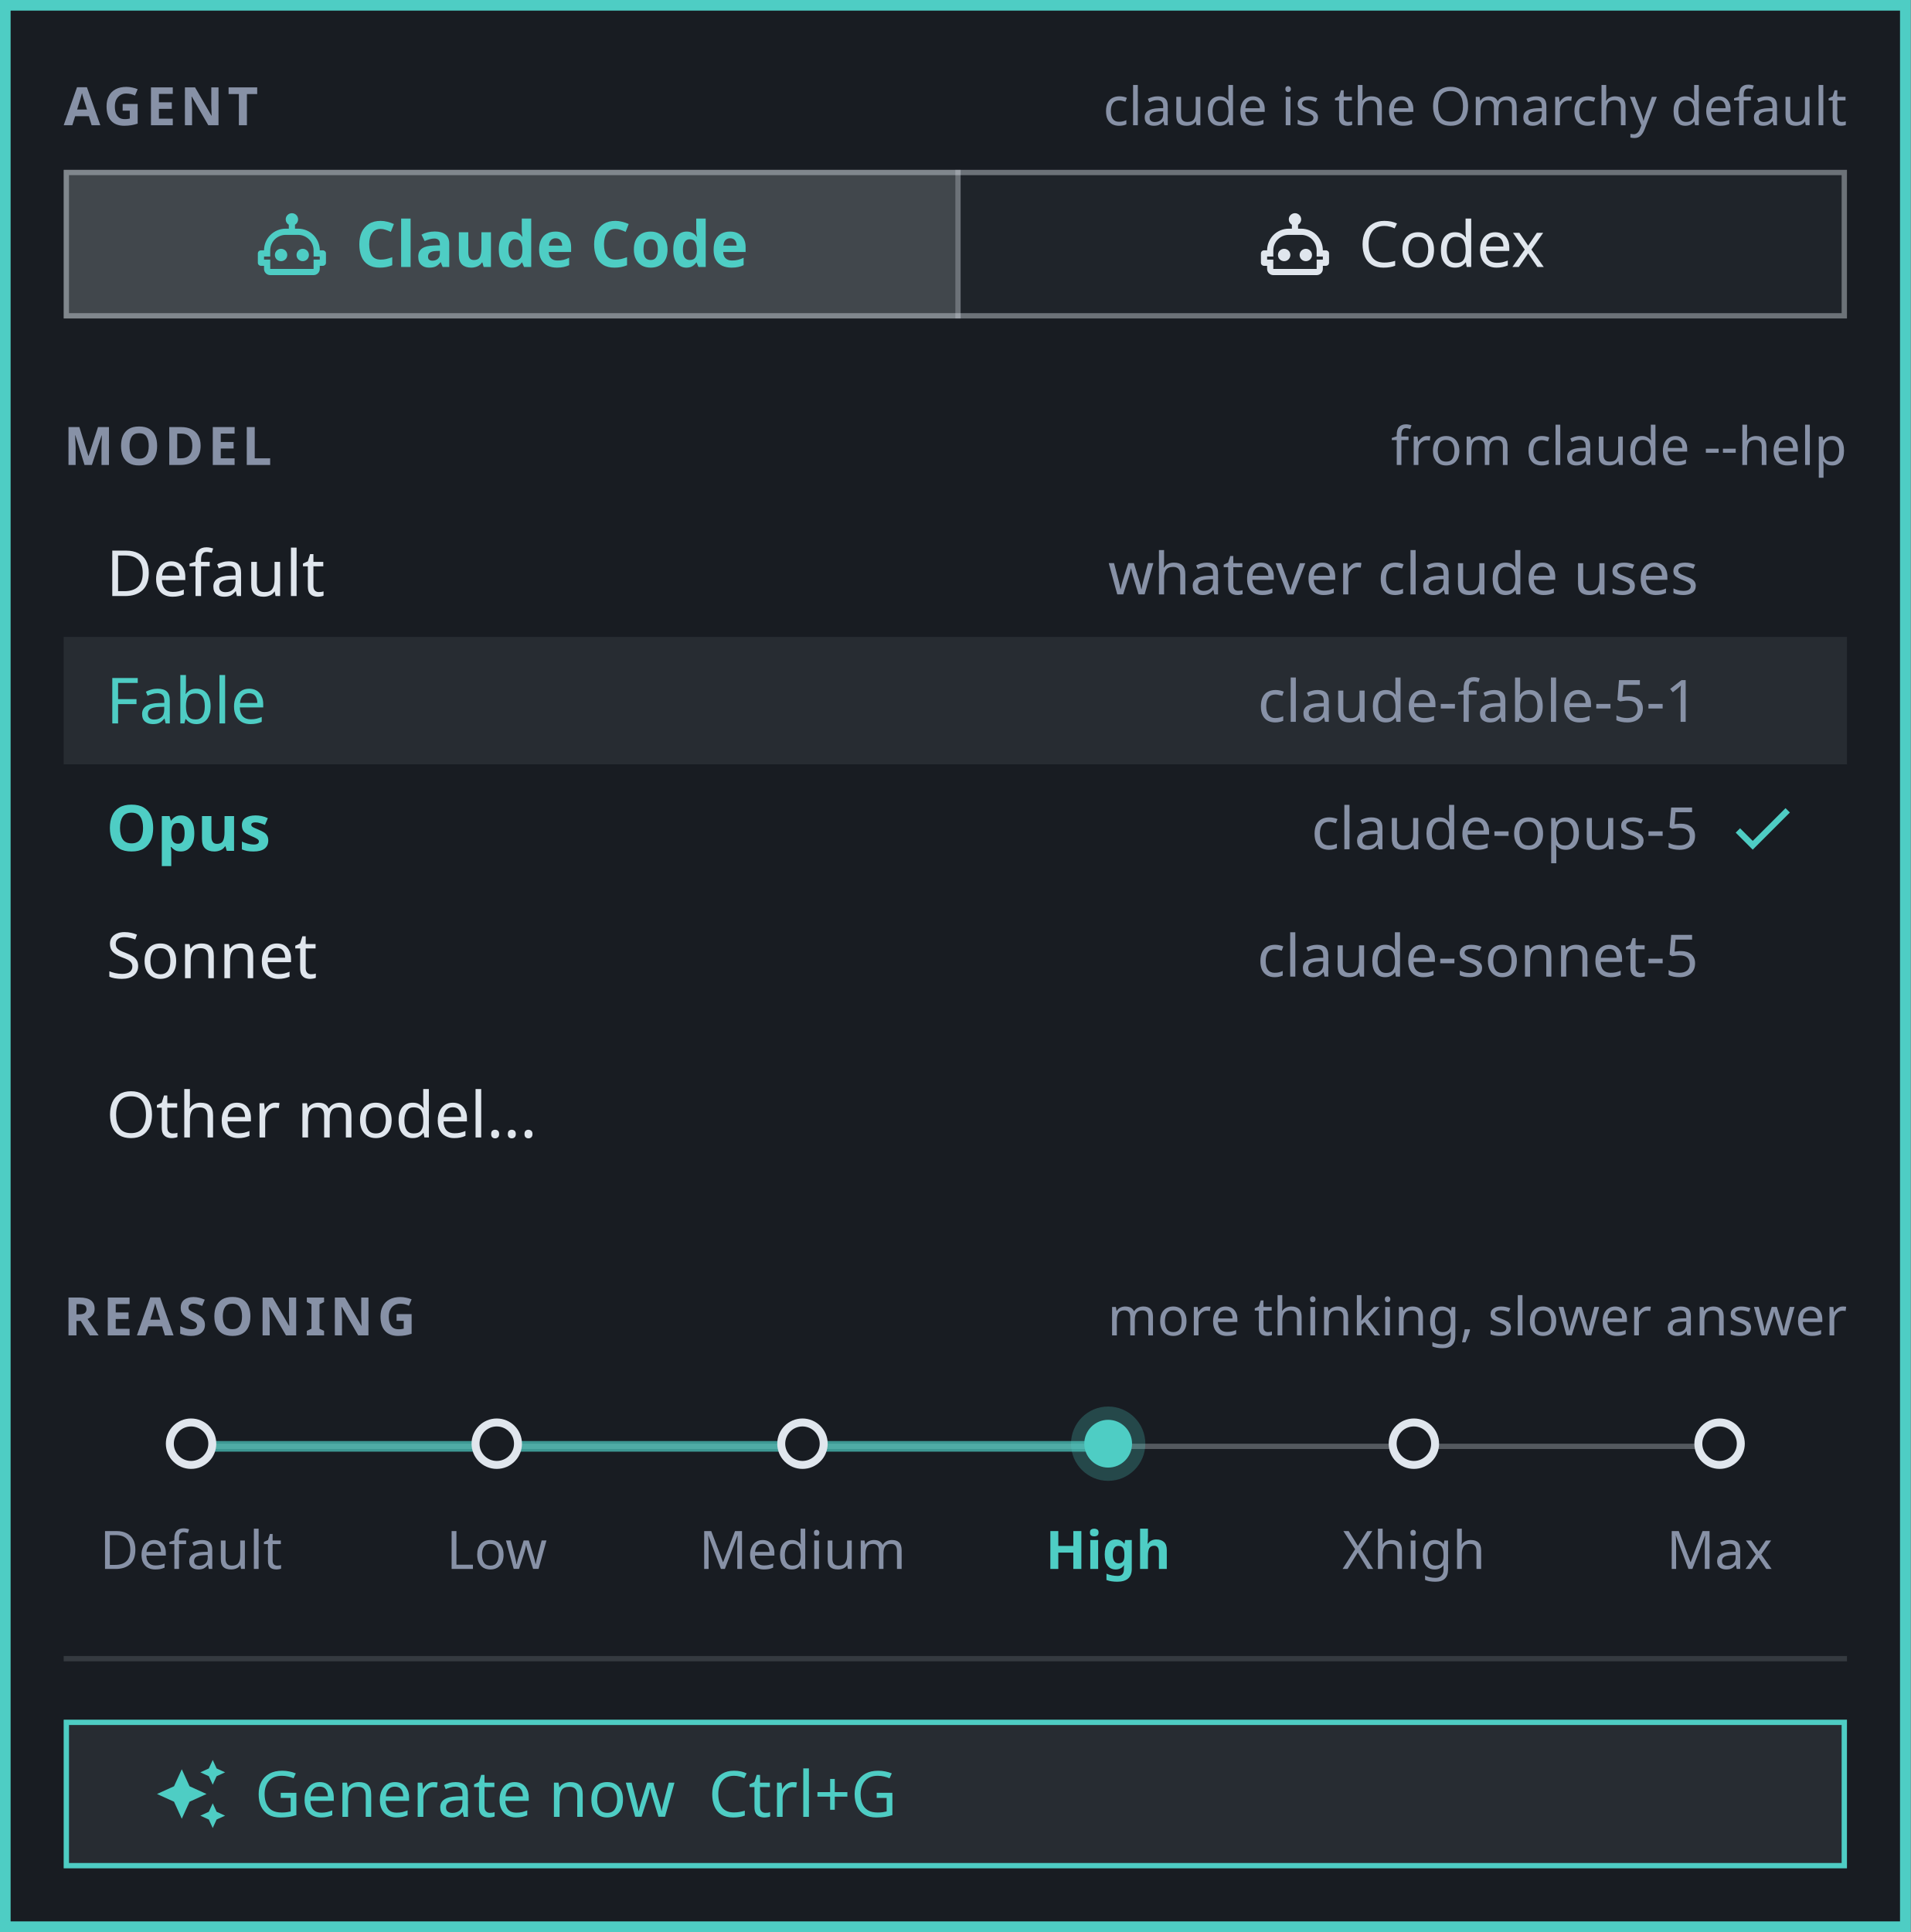
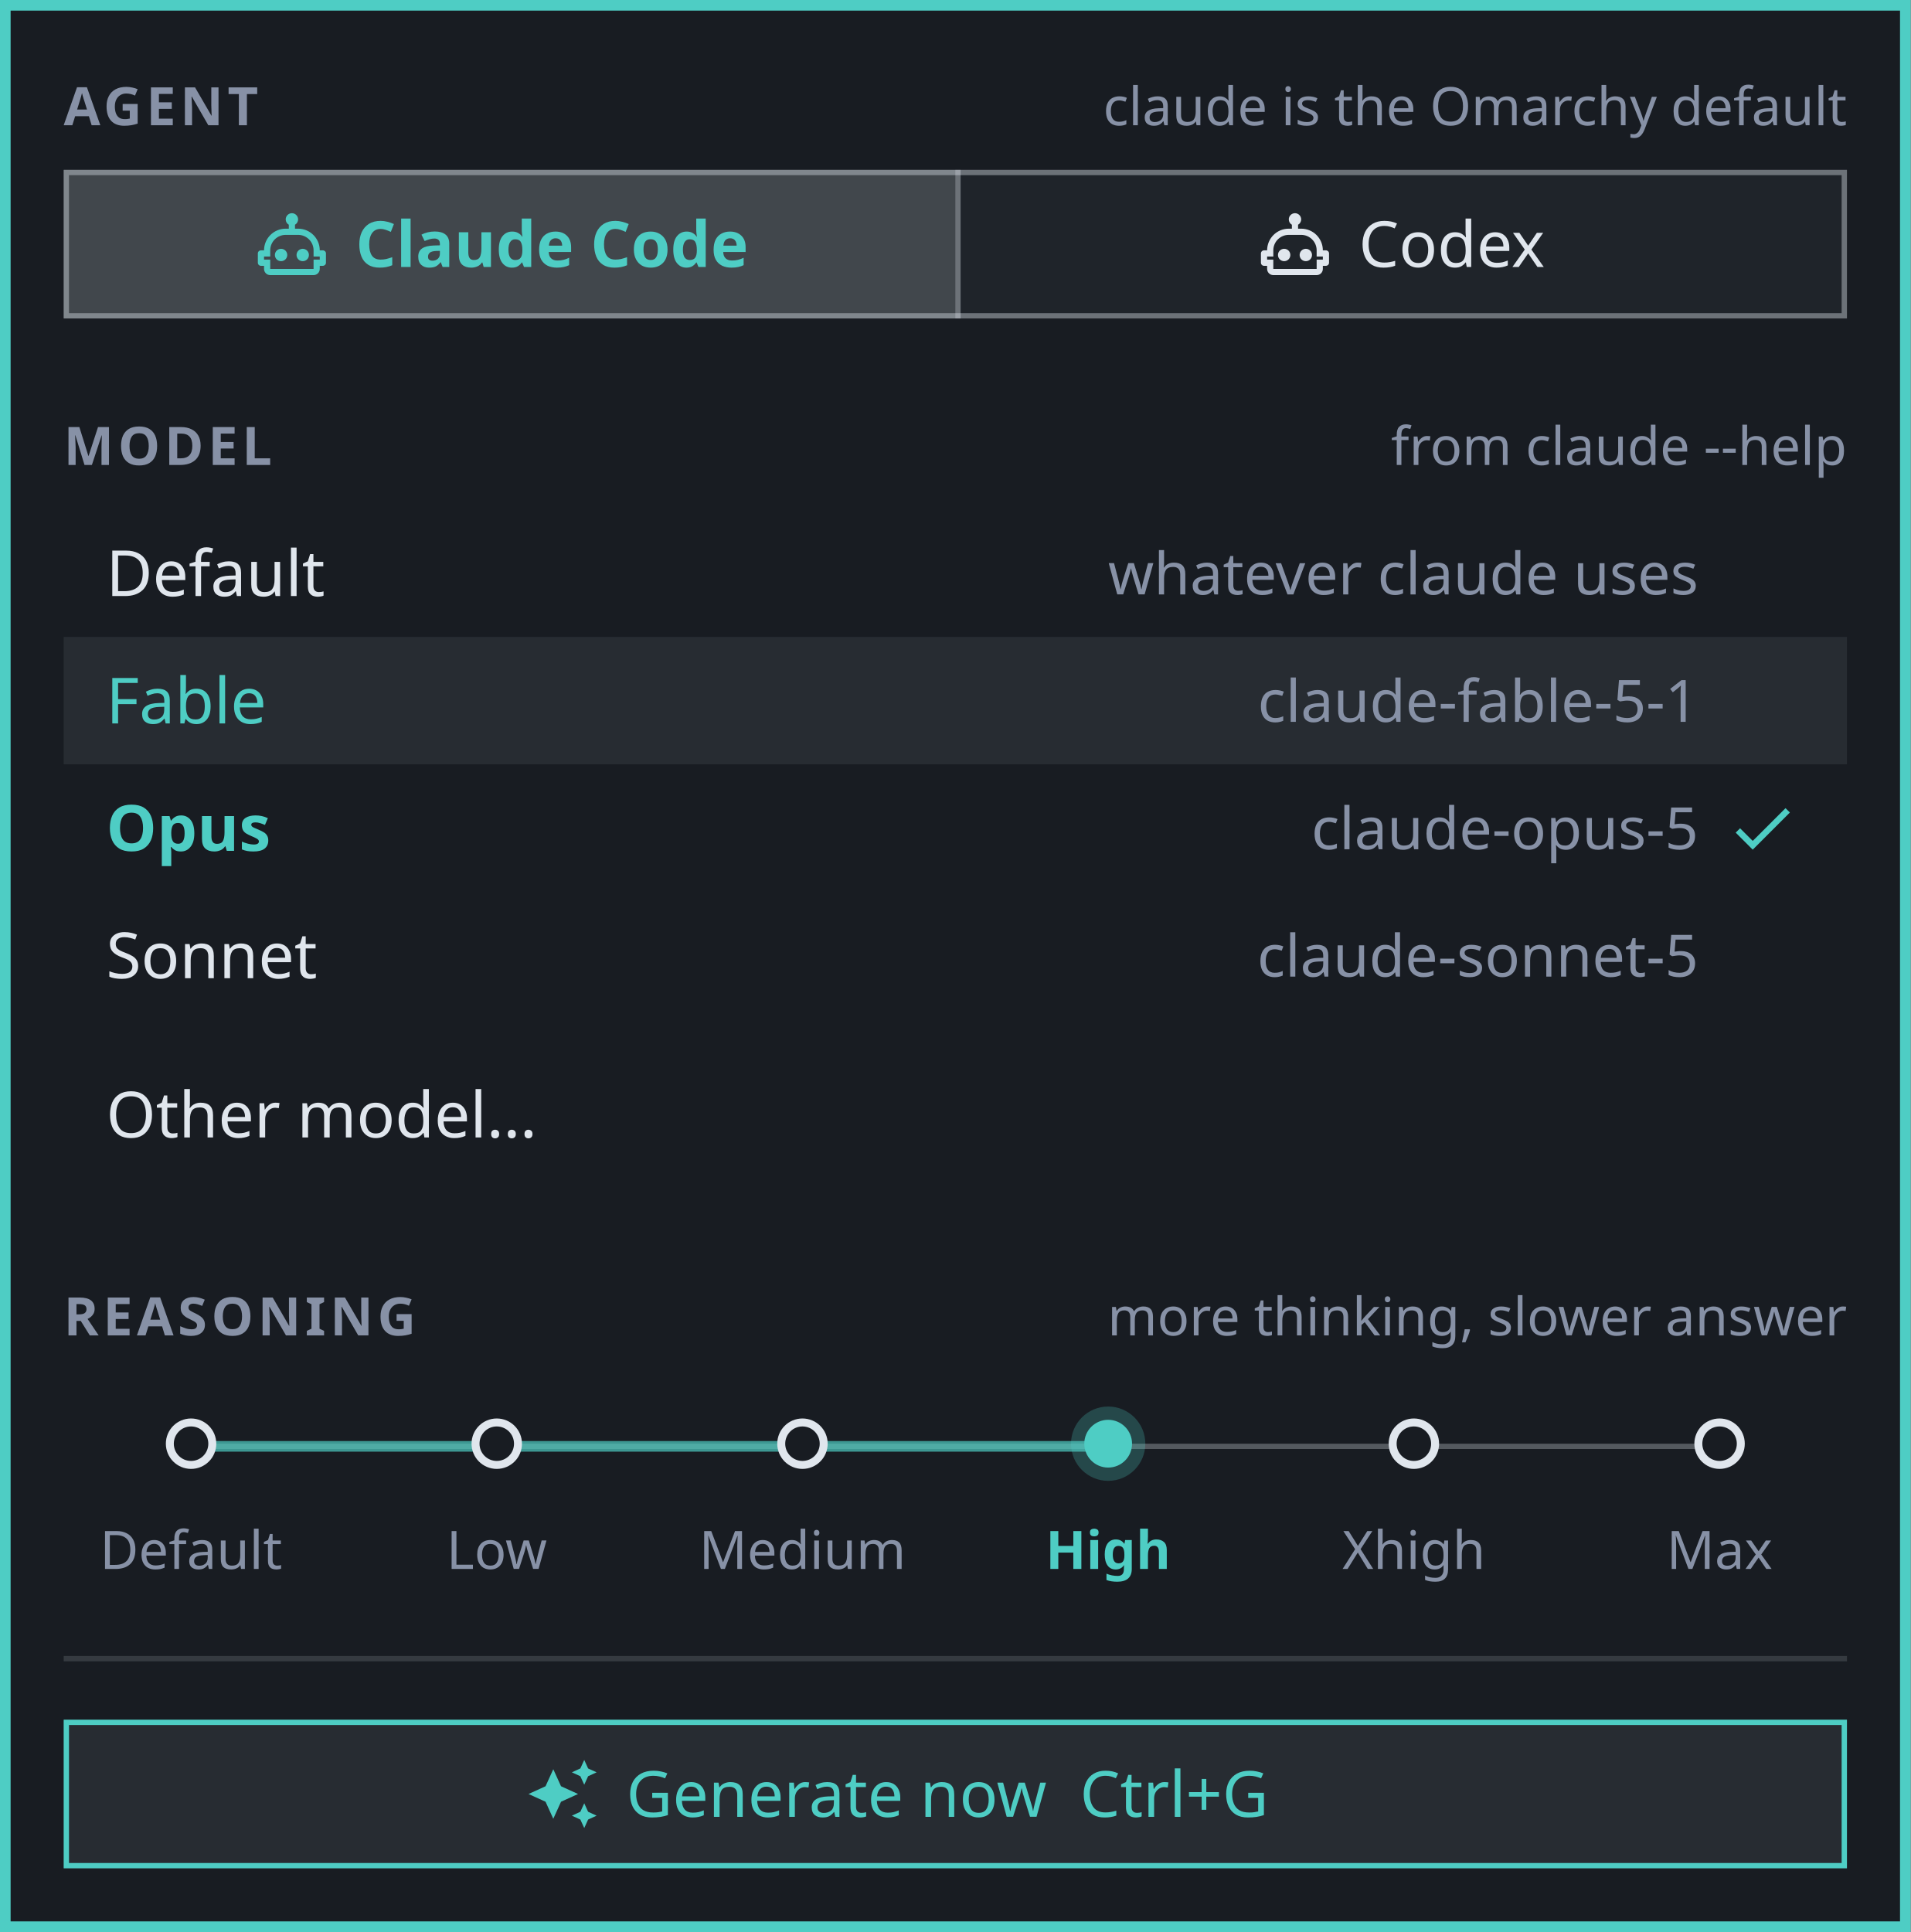
<svg xmlns="http://www.w3.org/2000/svg" id="AgentPopover" width="360" height="364" viewBox="0 0 360 364">
  <g id="AgentPopover">
    <rect x="0" y="0" width="360" height="364" fill="#181c22" />
    <rect x="1" y="1" width="358" height="362" fill="none" stroke="#4ecdc4" stroke-width="2" stroke-opacity="1" />
    <text x="12" y="23.6" font-family="JetBrains Mono" font-size="10" font-weight="700" fill="#8791a6" id="Section/Agent" letter-spacing="0.8" xml:space="preserve">AGENT</text>
    <text x="348" y="23.6" font-family="JetBrains Mono" font-size="10" font-weight="400" fill="#8791a6" text-anchor="end" xml:space="preserve">claude is the Omarchy default</text>
    <g id="AgentPicker">
      <rect x="12" y="32" width="336" height="28" id="fill" fill="#e0e6ed" fill-opacity="0.04" />
      <g id="Segment/selected Claude Code">
        <rect x="12" y="32" width="168" height="28" fill="#e0e6ed" fill-opacity="0.18" />
        <g id="icon/robot" transform="translate(48,39) scale(0.5833)">
          <path d="M17.5 15.5C17.5 16.61 16.61 17.5 15.5 17.5S13.5 16.61 13.5 15.5 14.4 13.5 15.5 13.5 17.5 14.4 17.5 15.5M8.5 13.5C7.4 13.5 6.5 14.4 6.5 15.5S7.4 17.5 8.5 17.5 10.5 16.61 10.5 15.5 9.61 13.5 8.5 13.5M23 15V18C23 18.55 22.55 19 22 19H21V20C21 21.11 20.11 22 19 22H5C3.9 22 3 21.11 3 20V19H2C1.45 19 1 18.55 1 18V15C1 14.45 1.45 14 2 14H3C3 10.13 6.13 7 10 7H11V5.73C10.4 5.39 10 4.74 10 4C10 2.9 10.9 2 12 2S14 2.9 14 4C14 4.74 13.6 5.39 13 5.73V7H14C17.87 7 21 10.13 21 14H22C22.55 14 23 14.45 23 15M21 16H19V14C19 11.24 16.76 9 14 9H10C7.24 9 5 11.24 5 14V16H3V17H5V20H19V17H21V16Z" fill="#4ecdc4" />
        </g>
        <text x="67" y="50.3" font-family="JetBrains Mono" font-size="12" font-weight="700" fill="#4ecdc4" xml:space="preserve">Claude Code</text>
      </g>
      <g id="Segment/normal Codex">
        <g id="icon/robot" transform="translate(237,39) scale(0.5833)">
          <path d="M17.5 15.5C17.5 16.61 16.61 17.5 15.5 17.5S13.5 16.61 13.5 15.5 14.4 13.5 15.5 13.5 17.5 14.4 17.5 15.5M8.5 13.5C7.4 13.5 6.5 14.4 6.5 15.5S7.4 17.5 8.5 17.5 10.5 16.61 10.5 15.5 9.61 13.5 8.5 13.5M23 15V18C23 18.55 22.55 19 22 19H21V20C21 21.11 20.11 22 19 22H5C3.9 22 3 21.11 3 20V19H2C1.45 19 1 18.55 1 18V15C1 14.45 1.45 14 2 14H3C3 10.13 6.13 7 10 7H11V5.73C10.4 5.39 10 4.74 10 4C10 2.9 10.9 2 12 2S14 2.9 14 4C14 4.74 13.6 5.39 13 5.73V7H14C17.87 7 21 10.13 21 14H22C22.55 14 23 14.45 23 15M21 16H19V14C19 11.24 16.76 9 14 9H10C7.24 9 5 11.24 5 14V16H3V17H5V20H19V17H21V16Z" fill="#e0e6ed" />
        </g>
        <text x="256" y="50.3" font-family="JetBrains Mono" font-size="12" font-weight="400" fill="#e0e6ed" xml:space="preserve">Codex</text>
      </g>
      <rect x="180" y="32" width="1" height="28" fill="#e0e6ed" fill-opacity="0.4" />
      <rect x="12.5" y="32.5" width="335" height="27" id="border" fill="none" stroke="#e0e6ed" stroke-width="1" stroke-opacity="0.4" />
    </g>
    <text x="12" y="87.6" font-family="JetBrains Mono" font-size="10" font-weight="700" fill="#8791a6" id="Section/Model" letter-spacing="0.8" xml:space="preserve">MODEL</text>
    <text x="348" y="87.6" font-family="JetBrains Mono" font-size="10" font-weight="400" fill="#8791a6" text-anchor="end" xml:space="preserve">from claude --help</text>
    <g id="ModelRow/normal Default">
      <text x="20" y="112.3" font-family="JetBrains Mono" font-size="12" font-weight="400" fill="#e0e6ed" xml:space="preserve">Default</text>
      <text x="320" y="112.0" font-family="JetBrains Mono" font-size="11" font-weight="400" fill="#8791a6" text-anchor="end" xml:space="preserve">whatever claude uses</text>
    </g>
    <g id="ModelRow/hover Fable">
      <rect x="12" y="120" width="336" height="24" fill="#e0e6ed" fill-opacity="0.08" />
      <text x="20" y="136.3" font-family="JetBrains Mono" font-size="12" font-weight="400" fill="#4ecdc4" xml:space="preserve">Fable</text>
      <text x="320" y="136.0" font-family="JetBrains Mono" font-size="11" font-weight="400" fill="#8791a6" text-anchor="end" xml:space="preserve">claude-fable-5-1</text>
    </g>
    <g id="ModelRow/selected Opus">
      <text x="20" y="160.3" font-family="JetBrains Mono" font-size="12" font-weight="700" fill="#4ecdc4" xml:space="preserve">Opus</text>
      <text x="320" y="160.0" font-family="JetBrains Mono" font-size="11" font-weight="400" fill="#8791a6" text-anchor="end" xml:space="preserve">claude-opus-5</text>
      <g id="icon/check" transform="translate(325,149) scale(0.5833)">
        <path d="M21,7L9,19L3.5,13.5L4.91,12.09L9,16.17L19.59,5.59L21,7Z" fill="#4ecdc4" />
      </g>
    </g>
    <g id="ModelRow/normal Sonnet">
      <text x="20" y="184.3" font-family="JetBrains Mono" font-size="12" font-weight="400" fill="#e0e6ed" xml:space="preserve">Sonnet</text>
      <text x="320" y="184.0" font-family="JetBrains Mono" font-size="11" font-weight="400" fill="#8791a6" text-anchor="end" xml:space="preserve">claude-sonnet-5</text>
    </g>
    <g id="OtherModelButton">
      <text x="20" y="214.3" font-family="JetBrains Mono" font-size="12" font-weight="400" fill="#e0e6ed" id="label" xml:space="preserve">Other model…</text>
    </g>
    <text x="12" y="251.6" font-family="JetBrains Mono" font-size="10" font-weight="700" fill="#8791a6" id="Section/Reasoning" letter-spacing="0.8" xml:space="preserve">REASONING</text>
    <text x="348" y="251.6" font-family="JetBrains Mono" font-size="10" font-weight="400" fill="#8791a6" text-anchor="end" xml:space="preserve">more thinking, slower answer</text>
    <g id="LevelTrack">
      <rect x="36" y="272" width="288" height="1" fill="#e0e6ed" fill-opacity="0.3" />
      <rect x="36" y="271.5" width="172.8" height="2" fill="#4ecdc4" fill-opacity="0.7" />
      <g id="Stop/normal default">
        <circle cx="36" cy="272" r="4" fill="#181c22" />
        <circle cx="36" cy="272" r="4" fill="none" stroke="#e0e6ed" stroke-width="1.5" />
        <text x="36" y="295.6" font-family="JetBrains Mono" font-size="10" font-weight="400" fill="#8791a6" text-anchor="middle" xml:space="preserve">Default</text>
      </g>
      <g id="Stop/normal low">
        <circle cx="93.6" cy="272" r="4" fill="#181c22" />
        <circle cx="93.6" cy="272" r="4" fill="none" stroke="#e0e6ed" stroke-width="1.5" />
        <text x="93.6" y="295.6" font-family="JetBrains Mono" font-size="10" font-weight="400" fill="#8791a6" text-anchor="middle" xml:space="preserve">Low</text>
      </g>
      <g id="Stop/normal medium">
        <circle cx="151.2" cy="272" r="4" fill="#181c22" />
        <circle cx="151.2" cy="272" r="4" fill="none" stroke="#e0e6ed" stroke-width="1.5" />
        <text x="151.2" y="295.6" font-family="JetBrains Mono" font-size="10" font-weight="400" fill="#8791a6" text-anchor="middle" xml:space="preserve">Medium</text>
      </g>
      <g id="Stop/selected high">
        <circle cx="208.8" cy="272" r="7" fill="#4ecdc4" fill-opacity="0.25" />
        <circle cx="208.8" cy="272" r="4.5" fill="#4ecdc4" />
        <text x="208.8" y="295.6" font-family="JetBrains Mono" font-size="10" font-weight="700" fill="#4ecdc4" text-anchor="middle" xml:space="preserve">High</text>
      </g>
      <g id="Stop/normal xhigh">
        <circle cx="266.4" cy="272" r="4" fill="#181c22" />
        <circle cx="266.4" cy="272" r="4" fill="none" stroke="#e0e6ed" stroke-width="1.5" />
        <text x="266.4" y="295.6" font-family="JetBrains Mono" font-size="10" font-weight="400" fill="#8791a6" text-anchor="middle" xml:space="preserve">Xhigh</text>
      </g>
      <g id="Stop/normal max">
        <circle cx="324" cy="272" r="4" fill="#181c22" />
        <circle cx="324" cy="272" r="4" fill="none" stroke="#e0e6ed" stroke-width="1.5" />
        <text x="324" y="295.6" font-family="JetBrains Mono" font-size="10" font-weight="400" fill="#8791a6" text-anchor="middle" xml:space="preserve">Max</text>
      </g>
    </g>
    <rect x="12" y="312" width="336" height="1" fill="#e0e6ed" fill-opacity="0.15" />
    <g id="GenerateNow">
      <rect x="12" y="324" width="336" height="28" id="fill" fill="#e0e6ed" fill-opacity="0.08" />
      <rect x="12.5" y="324.5" width="335" height="27" id="border" fill="none" stroke="#4ecdc4" stroke-width="1" stroke-opacity="1" />
-       <g id="icon/sparkle" transform="translate(29,331) scale(0.5833)">
+       <g id="icon/sparkle" transform="translate(99,331) scale(0.5833)">
        <path d="M19,1L17.74,3.75L15,5L17.74,6.26L19,9L20.25,6.26L23,5L20.25,3.75M9,4L6.5,9.5L1,12L6.5,14.5L9,20L11.5,14.5L17,12L11.5,9.5M19,15L17.74,17.74L15,19L17.74,20.25L19,23L20.25,20.25L23,19L20.25,17.74" fill="#4ecdc4" />
      </g>
-       <text x="48" y="342.3" font-family="JetBrains Mono" font-size="12" font-weight="400" fill="#4ecdc4" id="label" xml:space="preserve">Generate now  Ctrl+G</text>
+       <text x="118" y="342.3" font-family="JetBrains Mono" font-size="12" font-weight="400" fill="#4ecdc4" id="label" xml:space="preserve">Generate now  Ctrl+G</text>
    </g>
  </g>
</svg>
